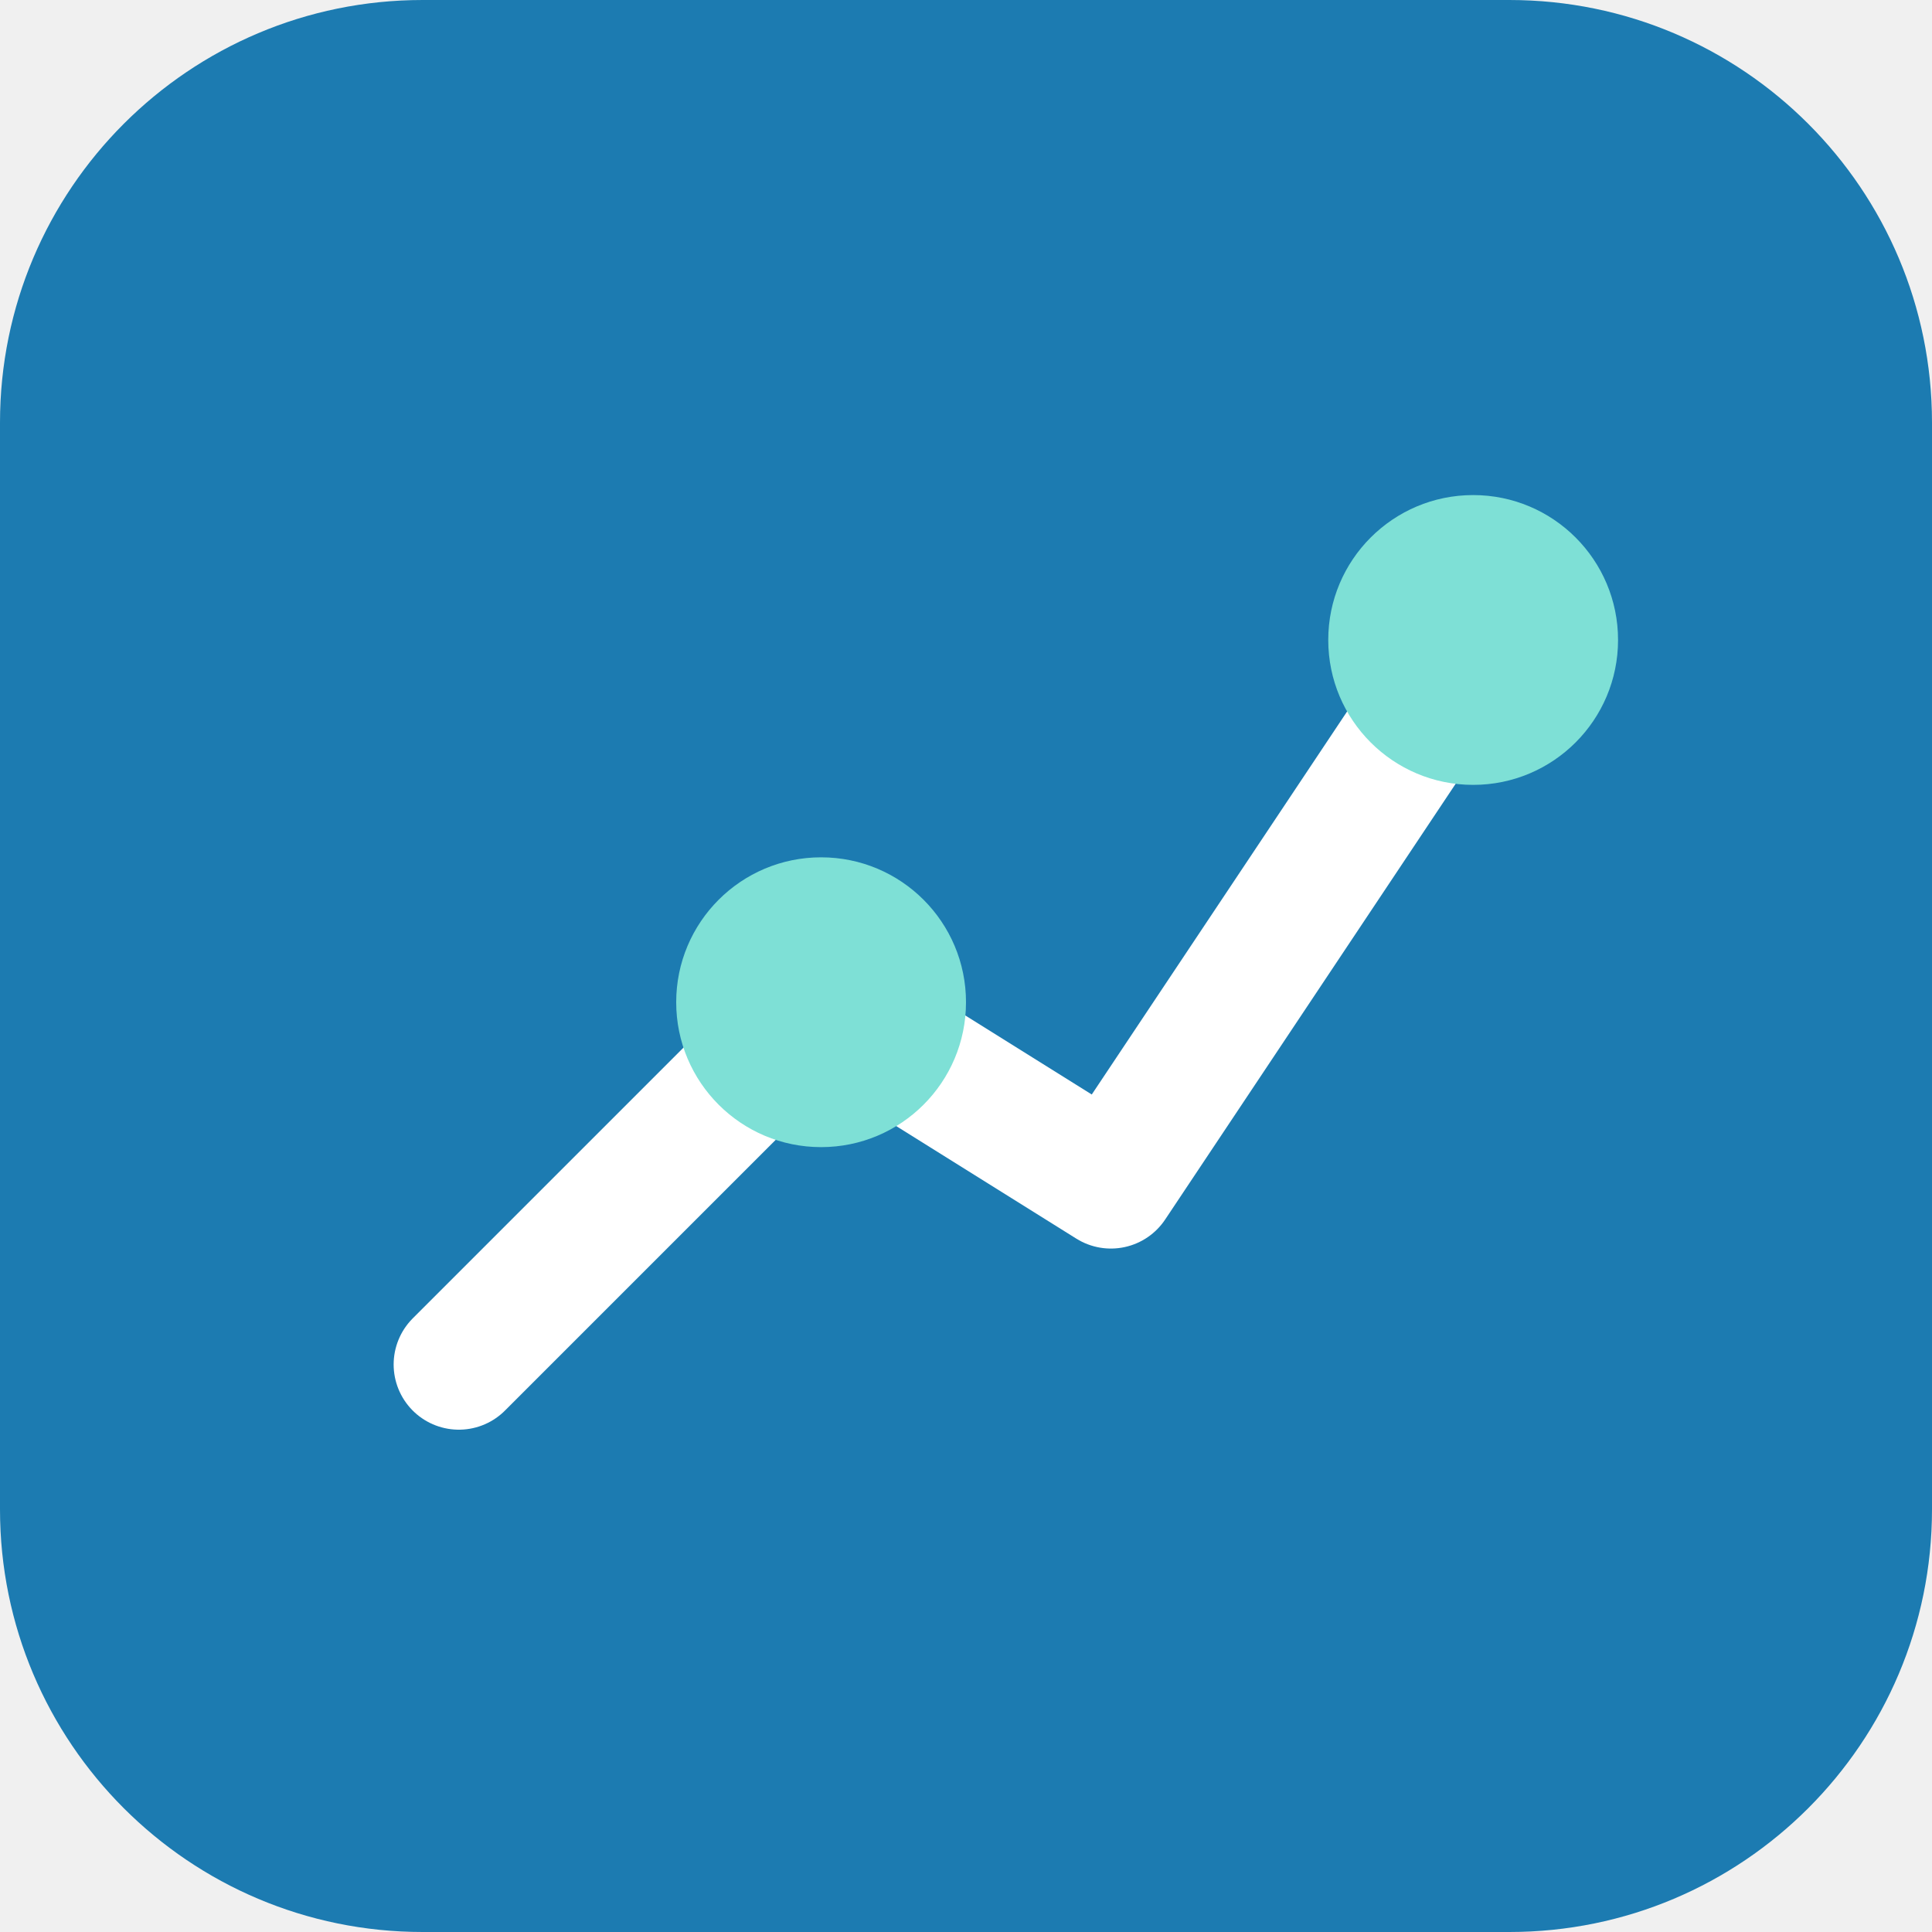
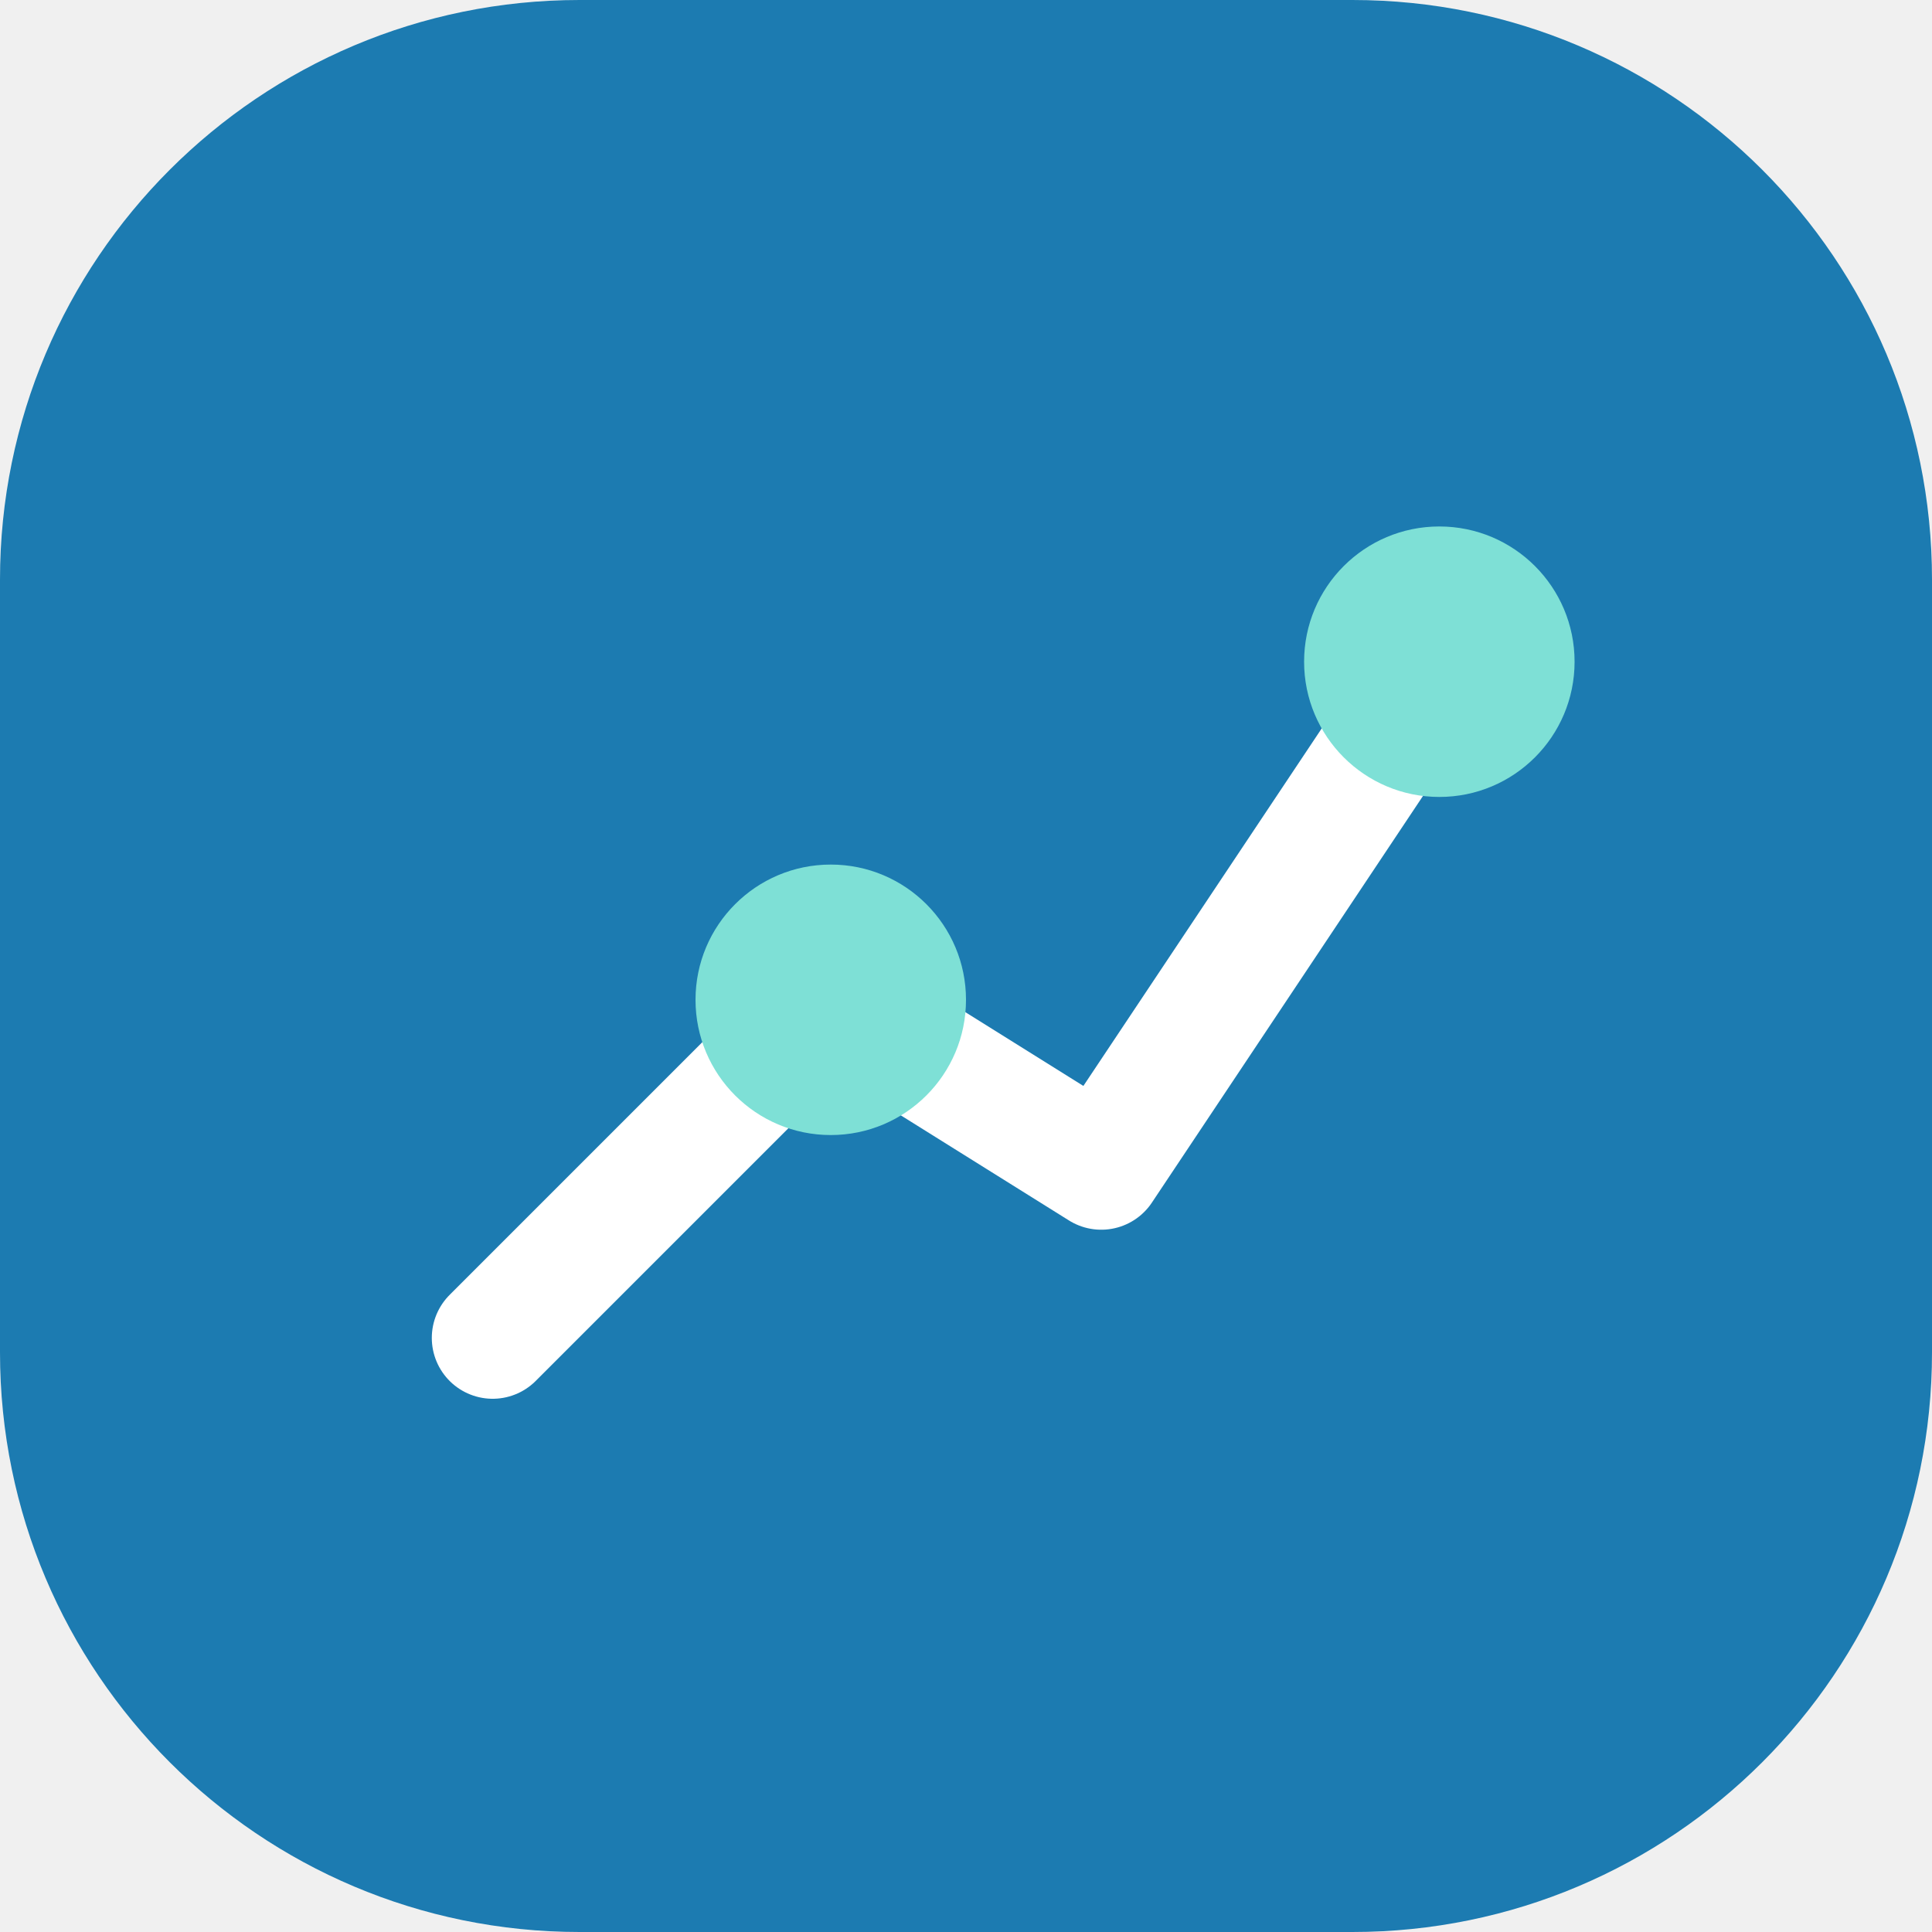
- <svg xmlns="http://www.w3.org/2000/svg" viewBox="0 0 256 256" width="256" height="256">
-   <rect width="256" height="256" rx="56" fill="#1c7bb1" />
-   <g transform="translate(32 32) scale(9.6)" fill="none">
-     <path d="M3 15.5 L8 10.5 L12 13 L17 5.5" stroke="#fff" stroke-width="1.8" stroke-linecap="round" stroke-linejoin="round" />
+ <svg xmlns="http://www.w3.org/2000/svg" width="256" height="256" viewBox="0 0 40 40" role="img" aria-labelledby="convermetry-icon-title">
+   <rect width="40" height="40" rx="12" fill="#1c7bb1" />
+   <g transform="translate(6 6) scale(1.4)" fill="none">
+     <path d="M3 15.5 L8 10.5 L12 13 L17 5.5" stroke="#ffffff" stroke-width="1.8" stroke-linecap="round" stroke-linejoin="round" />
    <circle cx="8" cy="10.5" r="2" fill="#7ee0d6" />
    <circle cx="17" cy="5.5" r="2" fill="#7ee0d6" />
  </g>
</svg>
